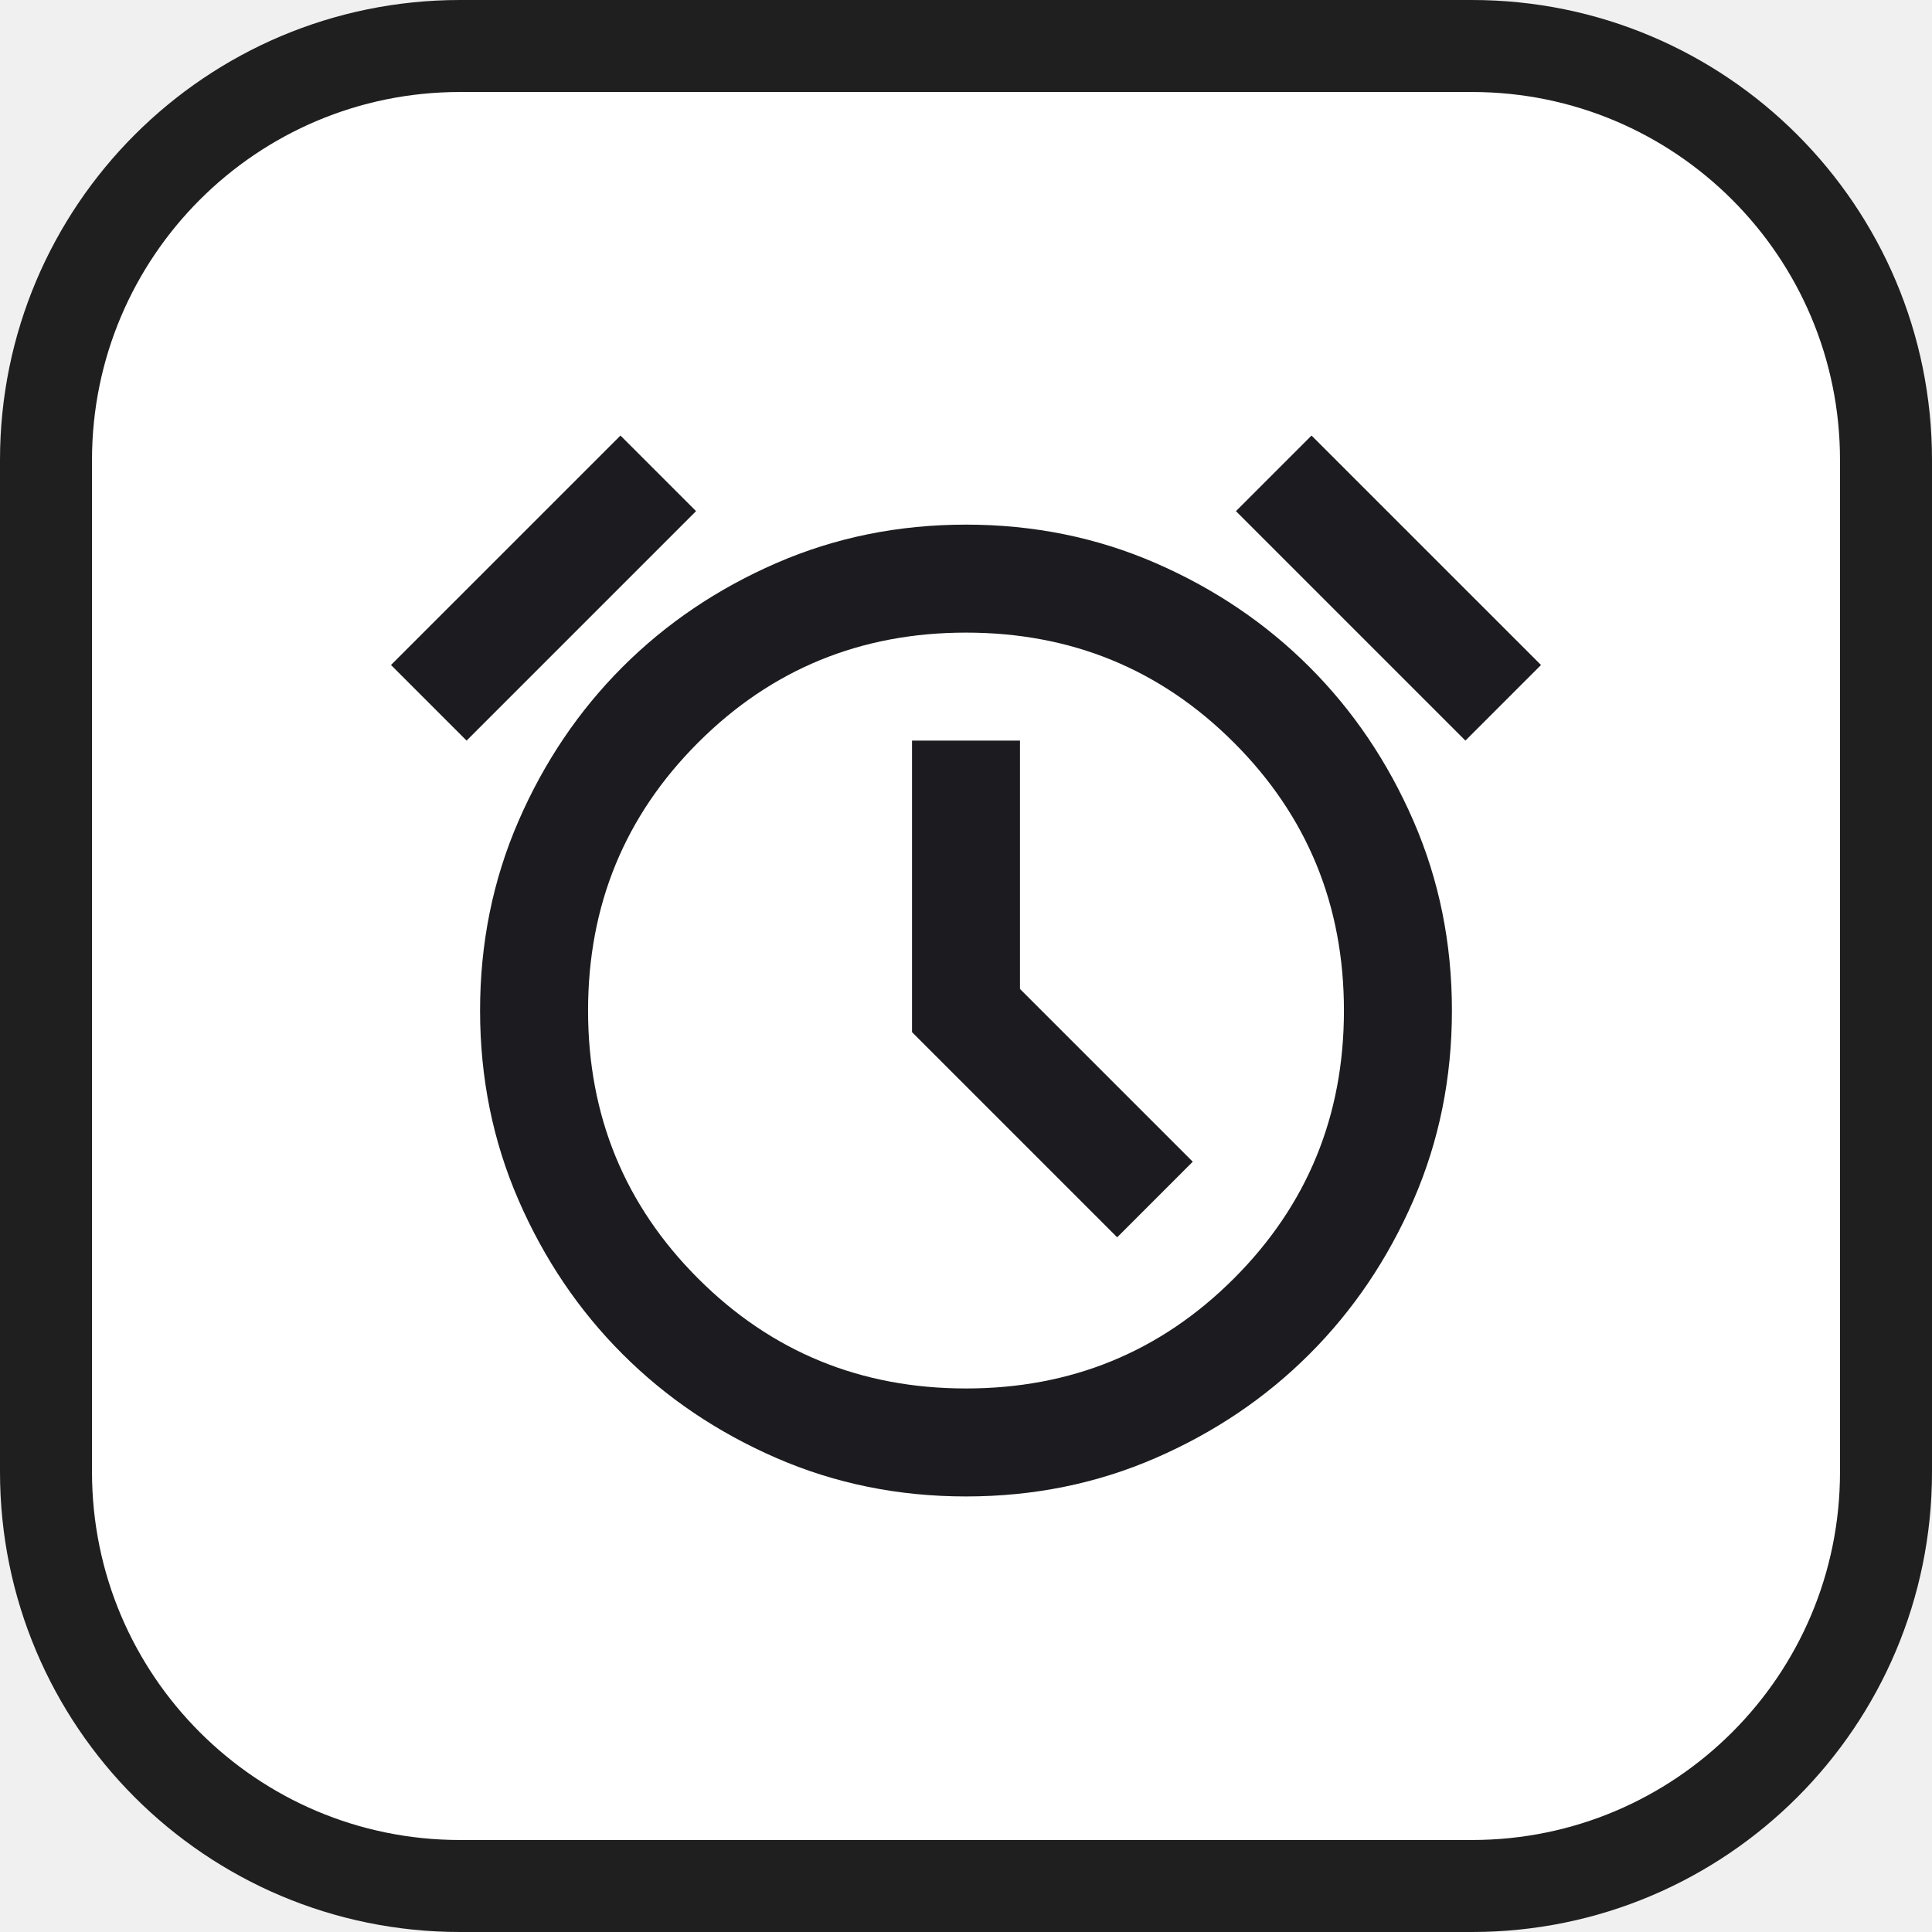
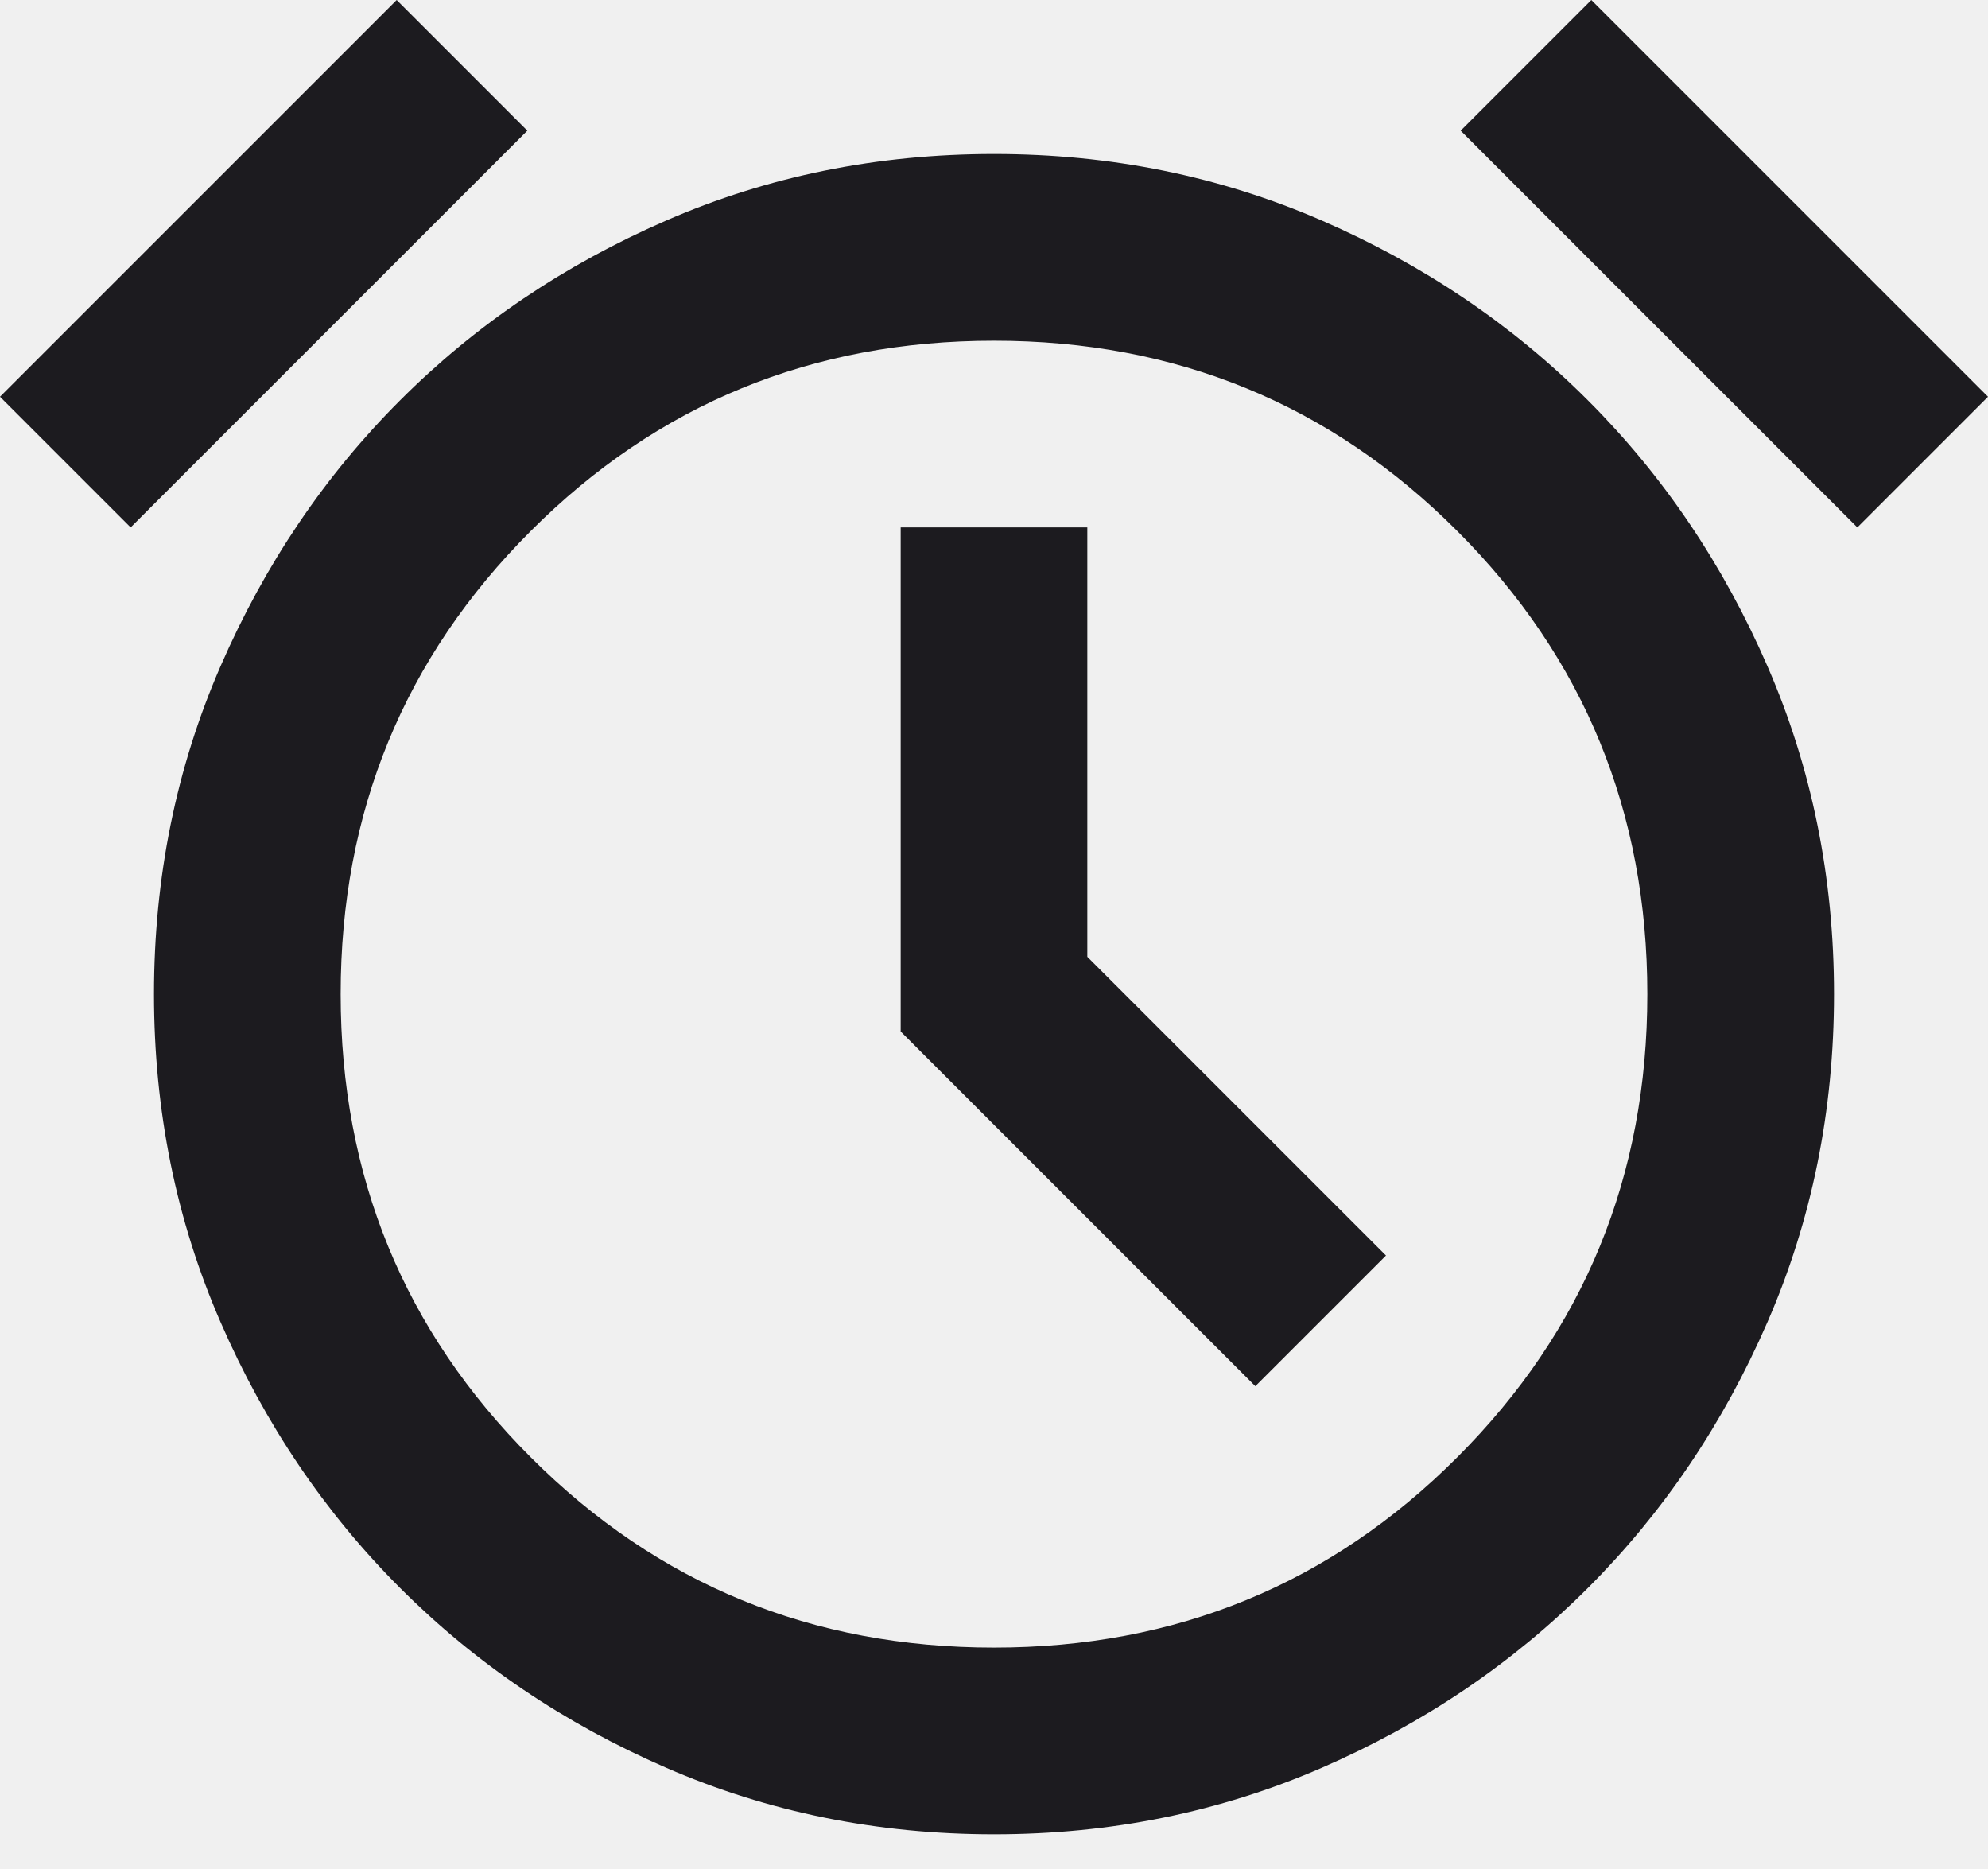
- <svg xmlns="http://www.w3.org/2000/svg" width="84" height="84" viewBox="0 0 84 84" fill="none">
-   <rect x="2" y="2" width="80" height="80" rx="18" fill="white" />
-   <rect x="2" y="2" width="80" height="80" rx="18" stroke="#1F1F1F" stroke-width="4" />
-   <path d="M42 65.063C39.066 65.063 36.317 64.506 33.755 63.391C31.192 62.276 28.962 60.77 27.065 58.872C25.167 56.975 23.661 54.745 22.546 52.182C21.431 49.619 20.873 46.871 20.873 43.937C20.873 41.002 21.431 38.254 22.546 35.691C23.661 33.129 25.167 30.899 27.065 29.001C28.962 27.104 31.192 25.597 33.755 24.482C36.317 23.367 39.066 22.81 42 22.81C44.934 22.81 47.683 23.367 50.245 24.482C52.808 25.597 55.038 27.104 56.935 29.001C58.833 30.899 60.339 33.129 61.454 35.691C62.569 38.254 63.127 41.002 63.127 43.937C63.127 46.871 62.569 49.619 61.454 52.182C60.339 54.745 58.833 56.975 56.935 58.872C55.038 60.77 52.808 62.276 50.245 63.391C47.683 64.506 44.934 65.063 42 65.063ZM48.573 53.796L51.859 50.509L44.347 42.998V32.2H39.653V44.876L48.573 53.796ZM26.977 18.937L30.263 22.223L20.286 32.2L17 28.913L26.977 18.937ZM57.023 18.937L67 28.913L63.714 32.2L53.737 22.223L57.023 18.937ZM42 60.368C46.578 60.368 50.461 58.774 53.649 55.586C56.838 52.397 58.432 48.514 58.432 43.937C58.432 39.359 56.838 35.476 53.649 32.288C50.461 29.099 46.578 27.505 42 27.505C37.422 27.505 33.539 29.099 30.351 32.288C27.162 35.476 25.568 39.359 25.568 43.937C25.568 48.514 27.162 52.397 30.351 55.586C33.539 58.774 37.422 60.368 42 60.368Z" fill="#1C1B1F" />
+ <svg xmlns="http://www.w3.org/2000/svg" width="50" height="47" viewBox="0 0 50 47" fill="none">
+   <path d="M25 46.127C22.066 46.127 19.317 45.569 16.755 44.454C14.192 43.339 11.962 41.833 10.065 39.935C8.167 38.038 6.661 35.808 5.546 33.245C4.431 30.683 3.873 27.934 3.873 25C3.873 22.066 4.431 19.317 5.546 16.755C6.661 14.192 8.167 11.962 10.065 10.065C11.962 8.167 14.192 6.661 16.755 5.546C19.317 4.431 22.066 3.873 25 3.873C27.934 3.873 30.683 4.431 33.245 5.546C35.808 6.661 38.038 8.167 39.935 10.065C41.833 11.962 43.339 14.192 44.454 16.755C45.569 19.317 46.127 22.066 46.127 25C46.127 27.934 45.569 30.683 44.454 33.245C43.339 35.808 41.833 38.038 39.935 39.935C38.038 41.833 35.808 43.339 33.245 44.454C30.683 45.569 27.934 46.127 25 46.127ZM31.573 34.859L34.859 31.573L27.347 24.061V13.263H22.653V25.939L31.573 34.859ZM9.977 0L13.263 3.286L3.286 13.263L0 9.977L9.977 0ZM40.023 0L50 9.977L46.714 13.263L36.737 3.286L40.023 0ZM25 41.432C29.578 41.432 33.461 39.838 36.649 36.649C39.838 33.461 41.432 29.578 41.432 25C41.432 20.422 39.838 16.54 36.649 13.351C33.461 10.162 29.578 8.568 25 8.568C20.422 8.568 16.54 10.162 13.351 13.351C10.162 16.54 8.568 20.422 8.568 25C8.568 29.578 10.162 33.461 13.351 36.649C16.54 39.838 20.422 41.432 25 41.432Z" fill="#1C1B1F" />
</svg>
